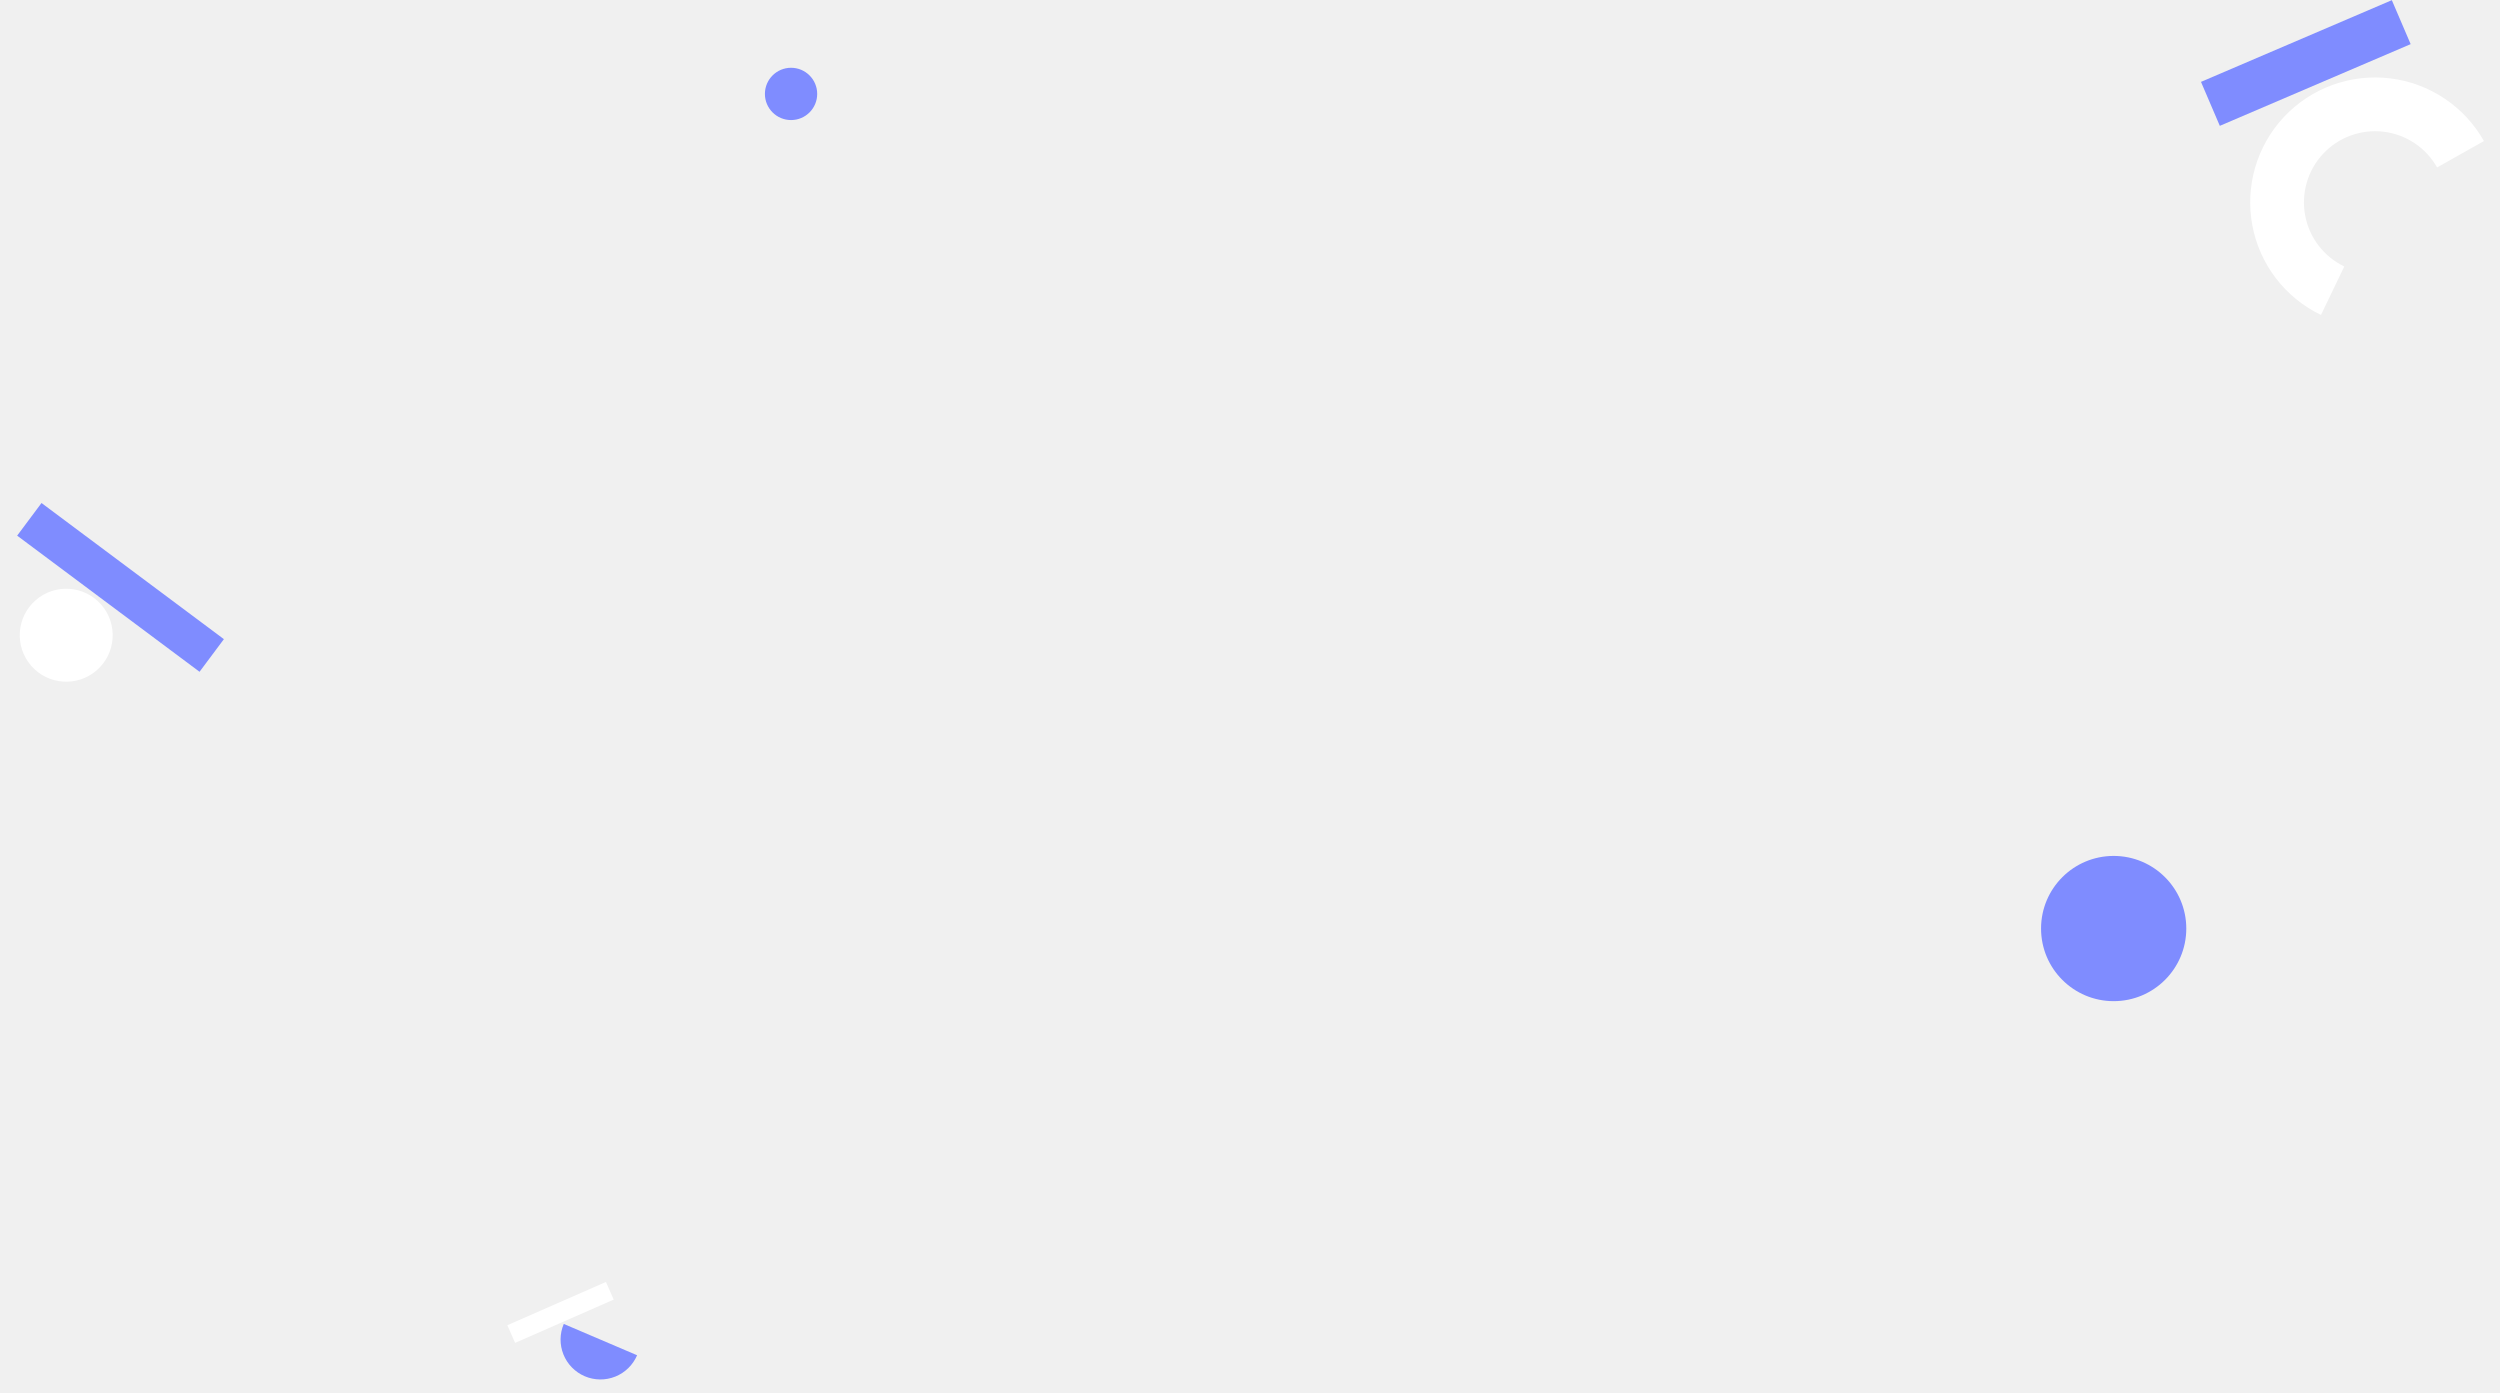
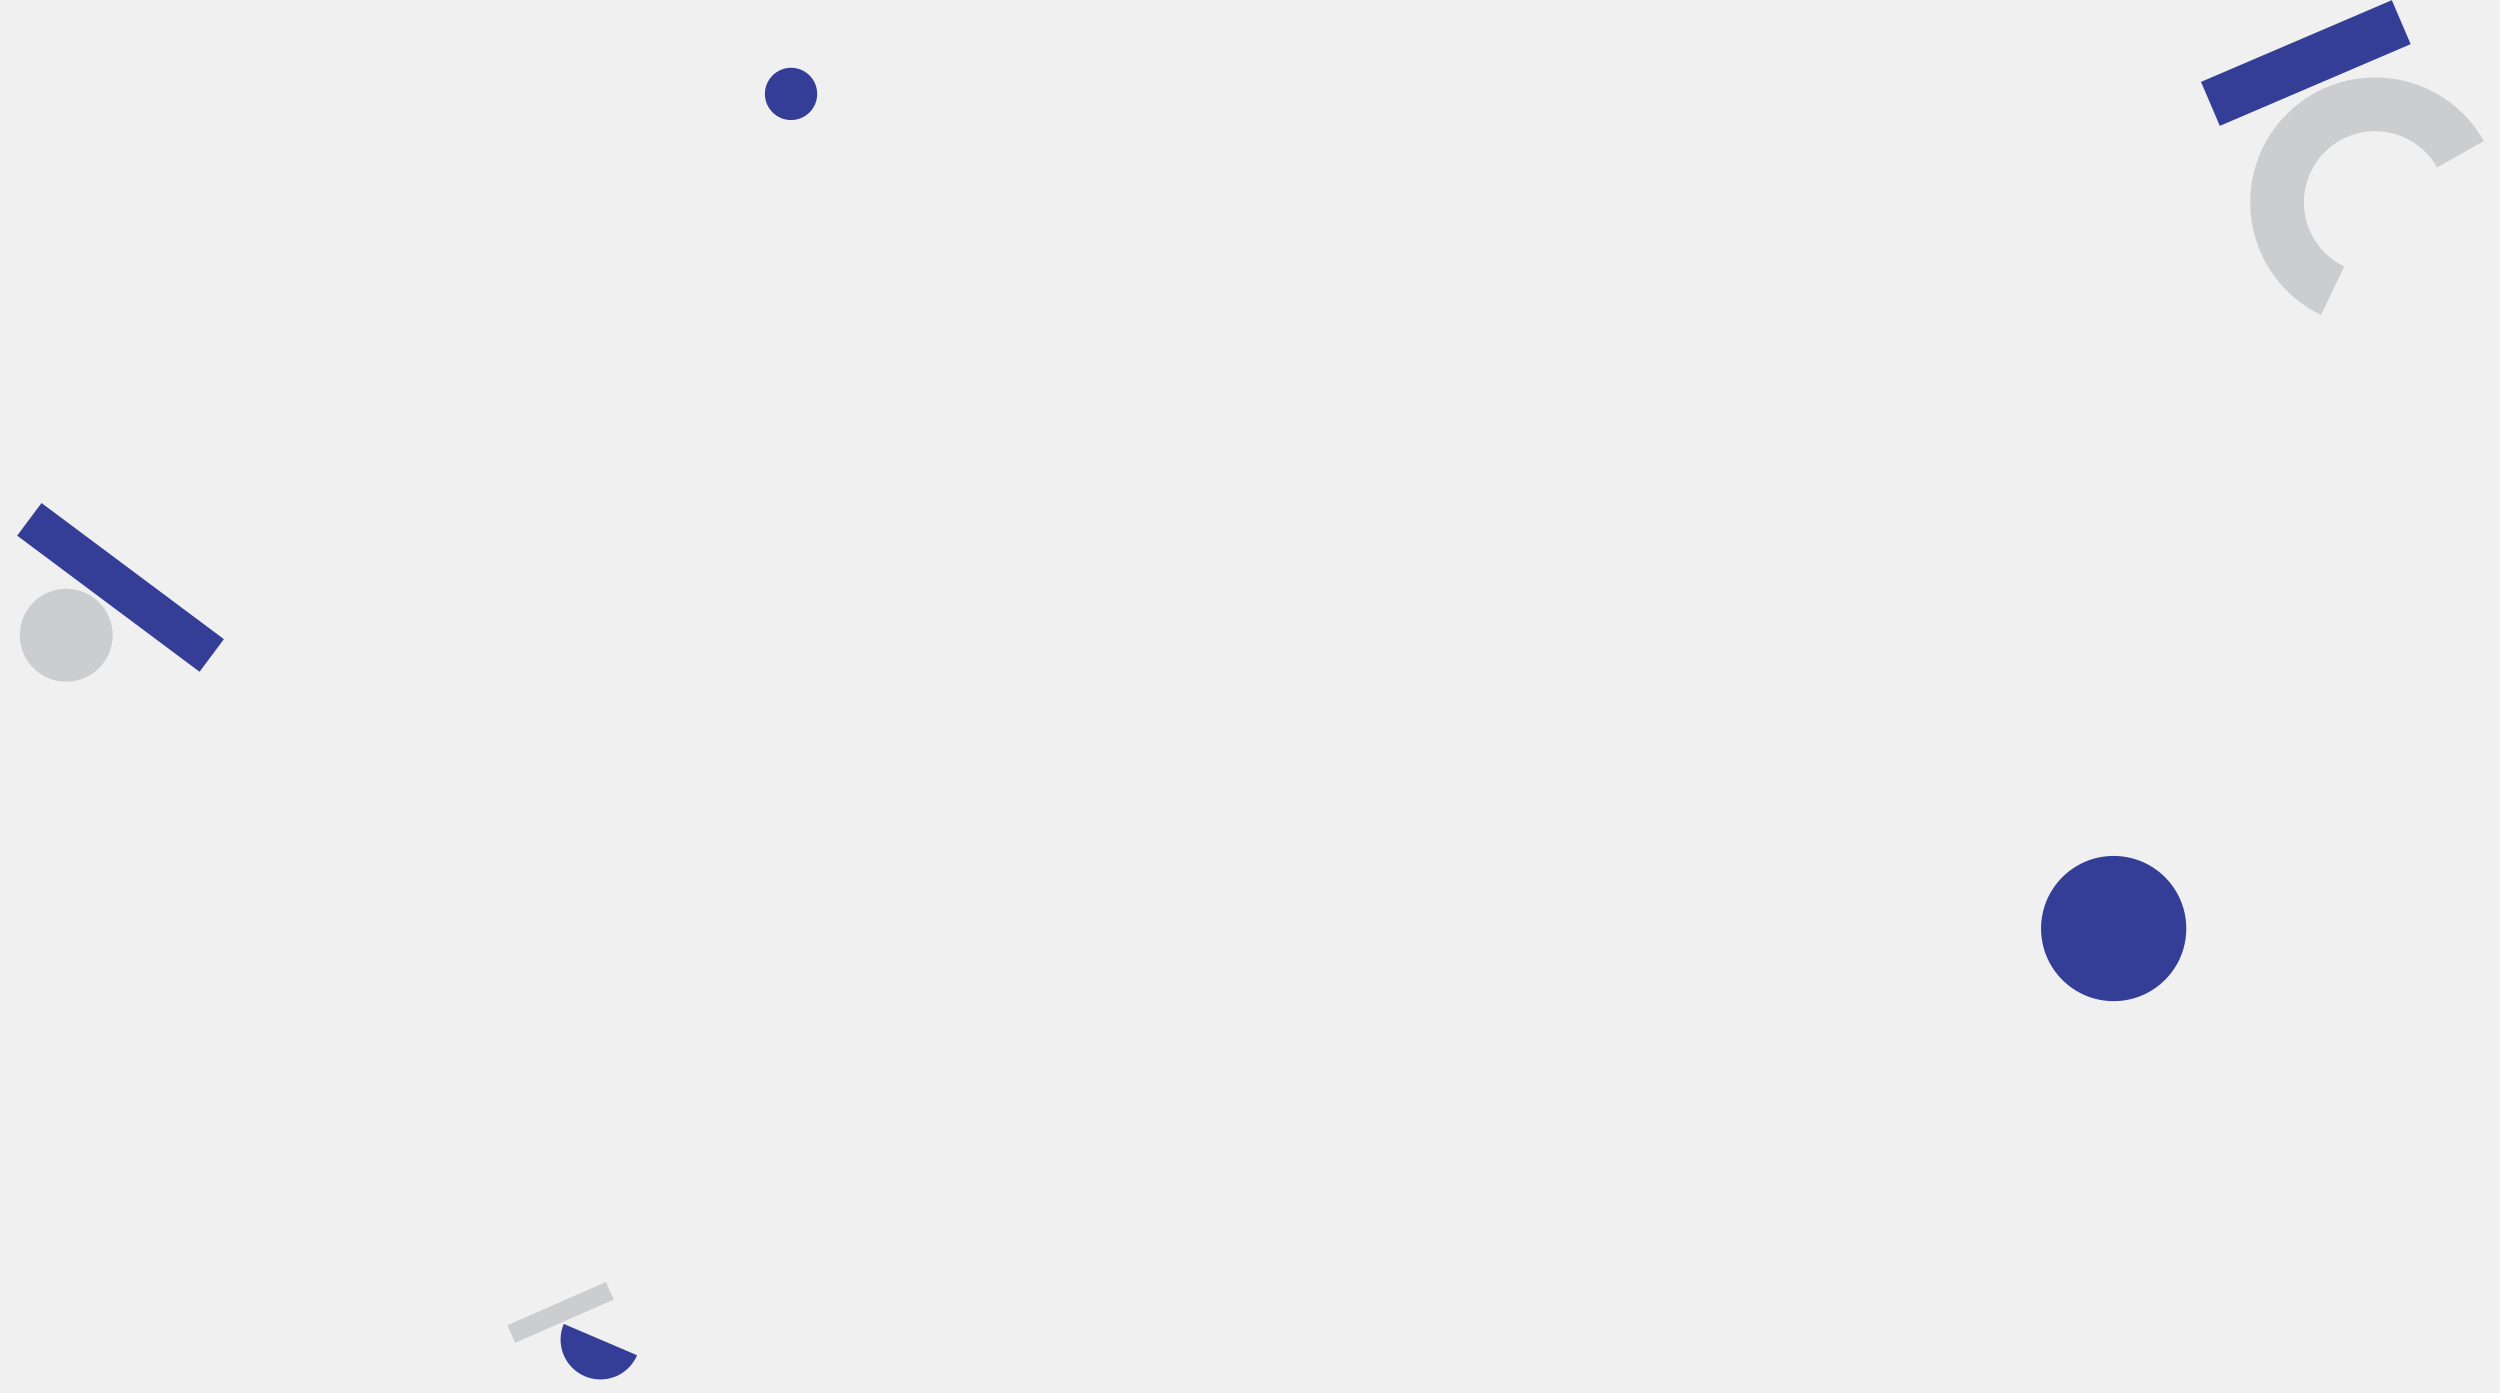
<svg xmlns="http://www.w3.org/2000/svg" width="" height="" viewBox="0 0 1291 719" fill="none">
  <style>
  .blink {
      animation: blink 1s infinite;
    }

    @-moz-keyframes blink {
  0% {
    opacity: 0;
  }
  25% {
    opacity: 0.25;
  }
  50% {
    opacity: 0.5;
  }
  75% {
    opacity: 0.75;
  }
  100% {
    opacity: 1;
-      fill: #fff
+      fill: #cccdce
  }
}
@-webkit-keyframes blink {
  0% {
    opacity: 0;
  }
  25% {
    opacity: 0.25;
  }
  50% {
    opacity: 0.5;
  }
  75% {
    opacity: 0.75;
  }
  100% {
    opacity: 1;
-      fill: #fff
+      fill: #cccdce
  }
}
@keyframes blink {
  0% {
    opacity: 0;
  }
  25% {
    opacity: 0.25;
  }
  50% {
    opacity: 0.5;
  }
  75% {
    opacity: 0.75;
  }
  100% {
    opacity: 1;
-     fill: #fff
+     fill:#cccdce
  }
}
</style>
-   <rect x="1136.59" y="42.279" width="107.204" height="24.699" transform="rotate(-23.1765 1136.59 42.2793)" fill="#7F8CFF" />
-   <path d="M1282.7 72.842C1277.73 64.018 1270.75 56.488 1262.32 50.863C1253.9 45.238 1244.27 41.675 1234.22 40.463C1224.16 39.252 1213.96 40.425 1204.45 43.888C1194.93 47.351 1186.36 53.007 1179.43 60.397C1172.51 67.788 1167.42 76.705 1164.58 86.427C1161.75 96.15 1161.24 106.404 1163.1 116.359C1164.96 126.315 1169.14 135.692 1175.3 143.731C1181.46 151.77 1189.43 158.246 1198.56 162.633L1210.58 137.618C1205.38 135.119 1200.84 131.43 1197.33 126.85C1193.82 122.27 1191.44 116.928 1190.38 111.256C1189.32 105.585 1189.61 99.743 1191.23 94.204C1192.84 88.665 1195.74 83.585 1199.69 79.375C1203.63 75.164 1208.51 71.942 1213.94 69.969C1219.36 67.996 1225.17 67.328 1230.9 68.018C1236.63 68.709 1242.11 70.739 1246.91 73.943C1251.71 77.148 1255.68 81.437 1258.51 86.464L1282.7 72.842Z" fill="white" />
-   <circle cx="408.5" cy="48.5" r="13.5" fill="#7F8CFF" />
-   <rect width="117.53" height="21.026" transform="matrix(0.801365 0.598176 0.598176 -0.801365 8.85742 276.606)" fill="#7F8CFF" />
-   <circle cx="34.197" cy="328.03" r="24" transform="rotate(48.9435 34.1975 328.03)" class="blink" fill="white" />
-   <rect x="262" y="684.347" width="55.6" height="9.947" transform="rotate(-23.6989 262 684.347)" fill="white" />
-   <path d="M291.13 683.682C288.986 688.704 288.925 694.372 290.959 699.439C292.994 704.506 296.959 708.558 301.981 710.702C307.002 712.846 312.67 712.907 317.737 710.872C322.805 708.837 326.856 704.873 329 699.851L291.13 683.682Z" fill="#7F8CFF" />
-   <circle cx="1091.5" cy="479.5" r="37.5" class="blink" fill="#7F8CFF" />
+   <rect x="1136.59" y="42.279" width="107.204" height="24.699" transform="rotate(-23.1765 1136.59 42.2793)" fill="#343e97" />
+   <path d="M1282.7 72.842C1277.73 64.018 1270.75 56.488 1262.32 50.863C1253.9 45.238 1244.27 41.675 1234.22 40.463C1224.16 39.252 1213.96 40.425 1204.45 43.888C1194.93 47.351 1186.36 53.007 1179.43 60.397C1172.51 67.788 1167.42 76.705 1164.58 86.427C1161.75 96.15 1161.24 106.404 1163.1 116.359C1164.96 126.315 1169.14 135.692 1175.3 143.731C1181.46 151.77 1189.43 158.246 1198.56 162.633L1210.58 137.618C1205.38 135.119 1200.84 131.43 1197.33 126.85C1193.82 122.27 1191.44 116.928 1190.38 111.256C1189.32 105.585 1189.61 99.743 1191.23 94.204C1192.84 88.665 1195.74 83.585 1199.69 79.375C1203.63 75.164 1208.51 71.942 1213.94 69.969C1219.36 67.996 1225.17 67.328 1230.9 68.018C1236.63 68.709 1242.11 70.739 1246.91 73.943C1251.71 77.148 1255.68 81.437 1258.51 86.464L1282.7 72.842Z" fill="#cccdce" />
+   <circle cx="408.5" cy="48.5" r="13.5" fill="#343e97" />
+   <rect width="117.53" height="21.026" transform="matrix(0.801365 0.598176 0.598176 -0.801365 8.85742 276.606)" fill="#343e97" />
+   <circle cx="34.197" cy="328.03" r="24" transform="rotate(48.9435 34.1975 328.03)" class="blink" fill="#cccdce" />
+   <rect x="262" y="684.347" width="55.6" height="9.947" transform="rotate(-23.6989 262 684.347)" fill="#cccdce" />
+   <path d="M291.13 683.682C288.986 688.704 288.925 694.372 290.959 699.439C292.994 704.506 296.959 708.558 301.981 710.702C307.002 712.846 312.67 712.907 317.737 710.872C322.805 708.837 326.856 704.873 329 699.851L291.13 683.682Z" fill="#343e97" />
+   <circle cx="1091.5" cy="479.5" r="37.5" class="blink" fill="#343e97" />
</svg>
